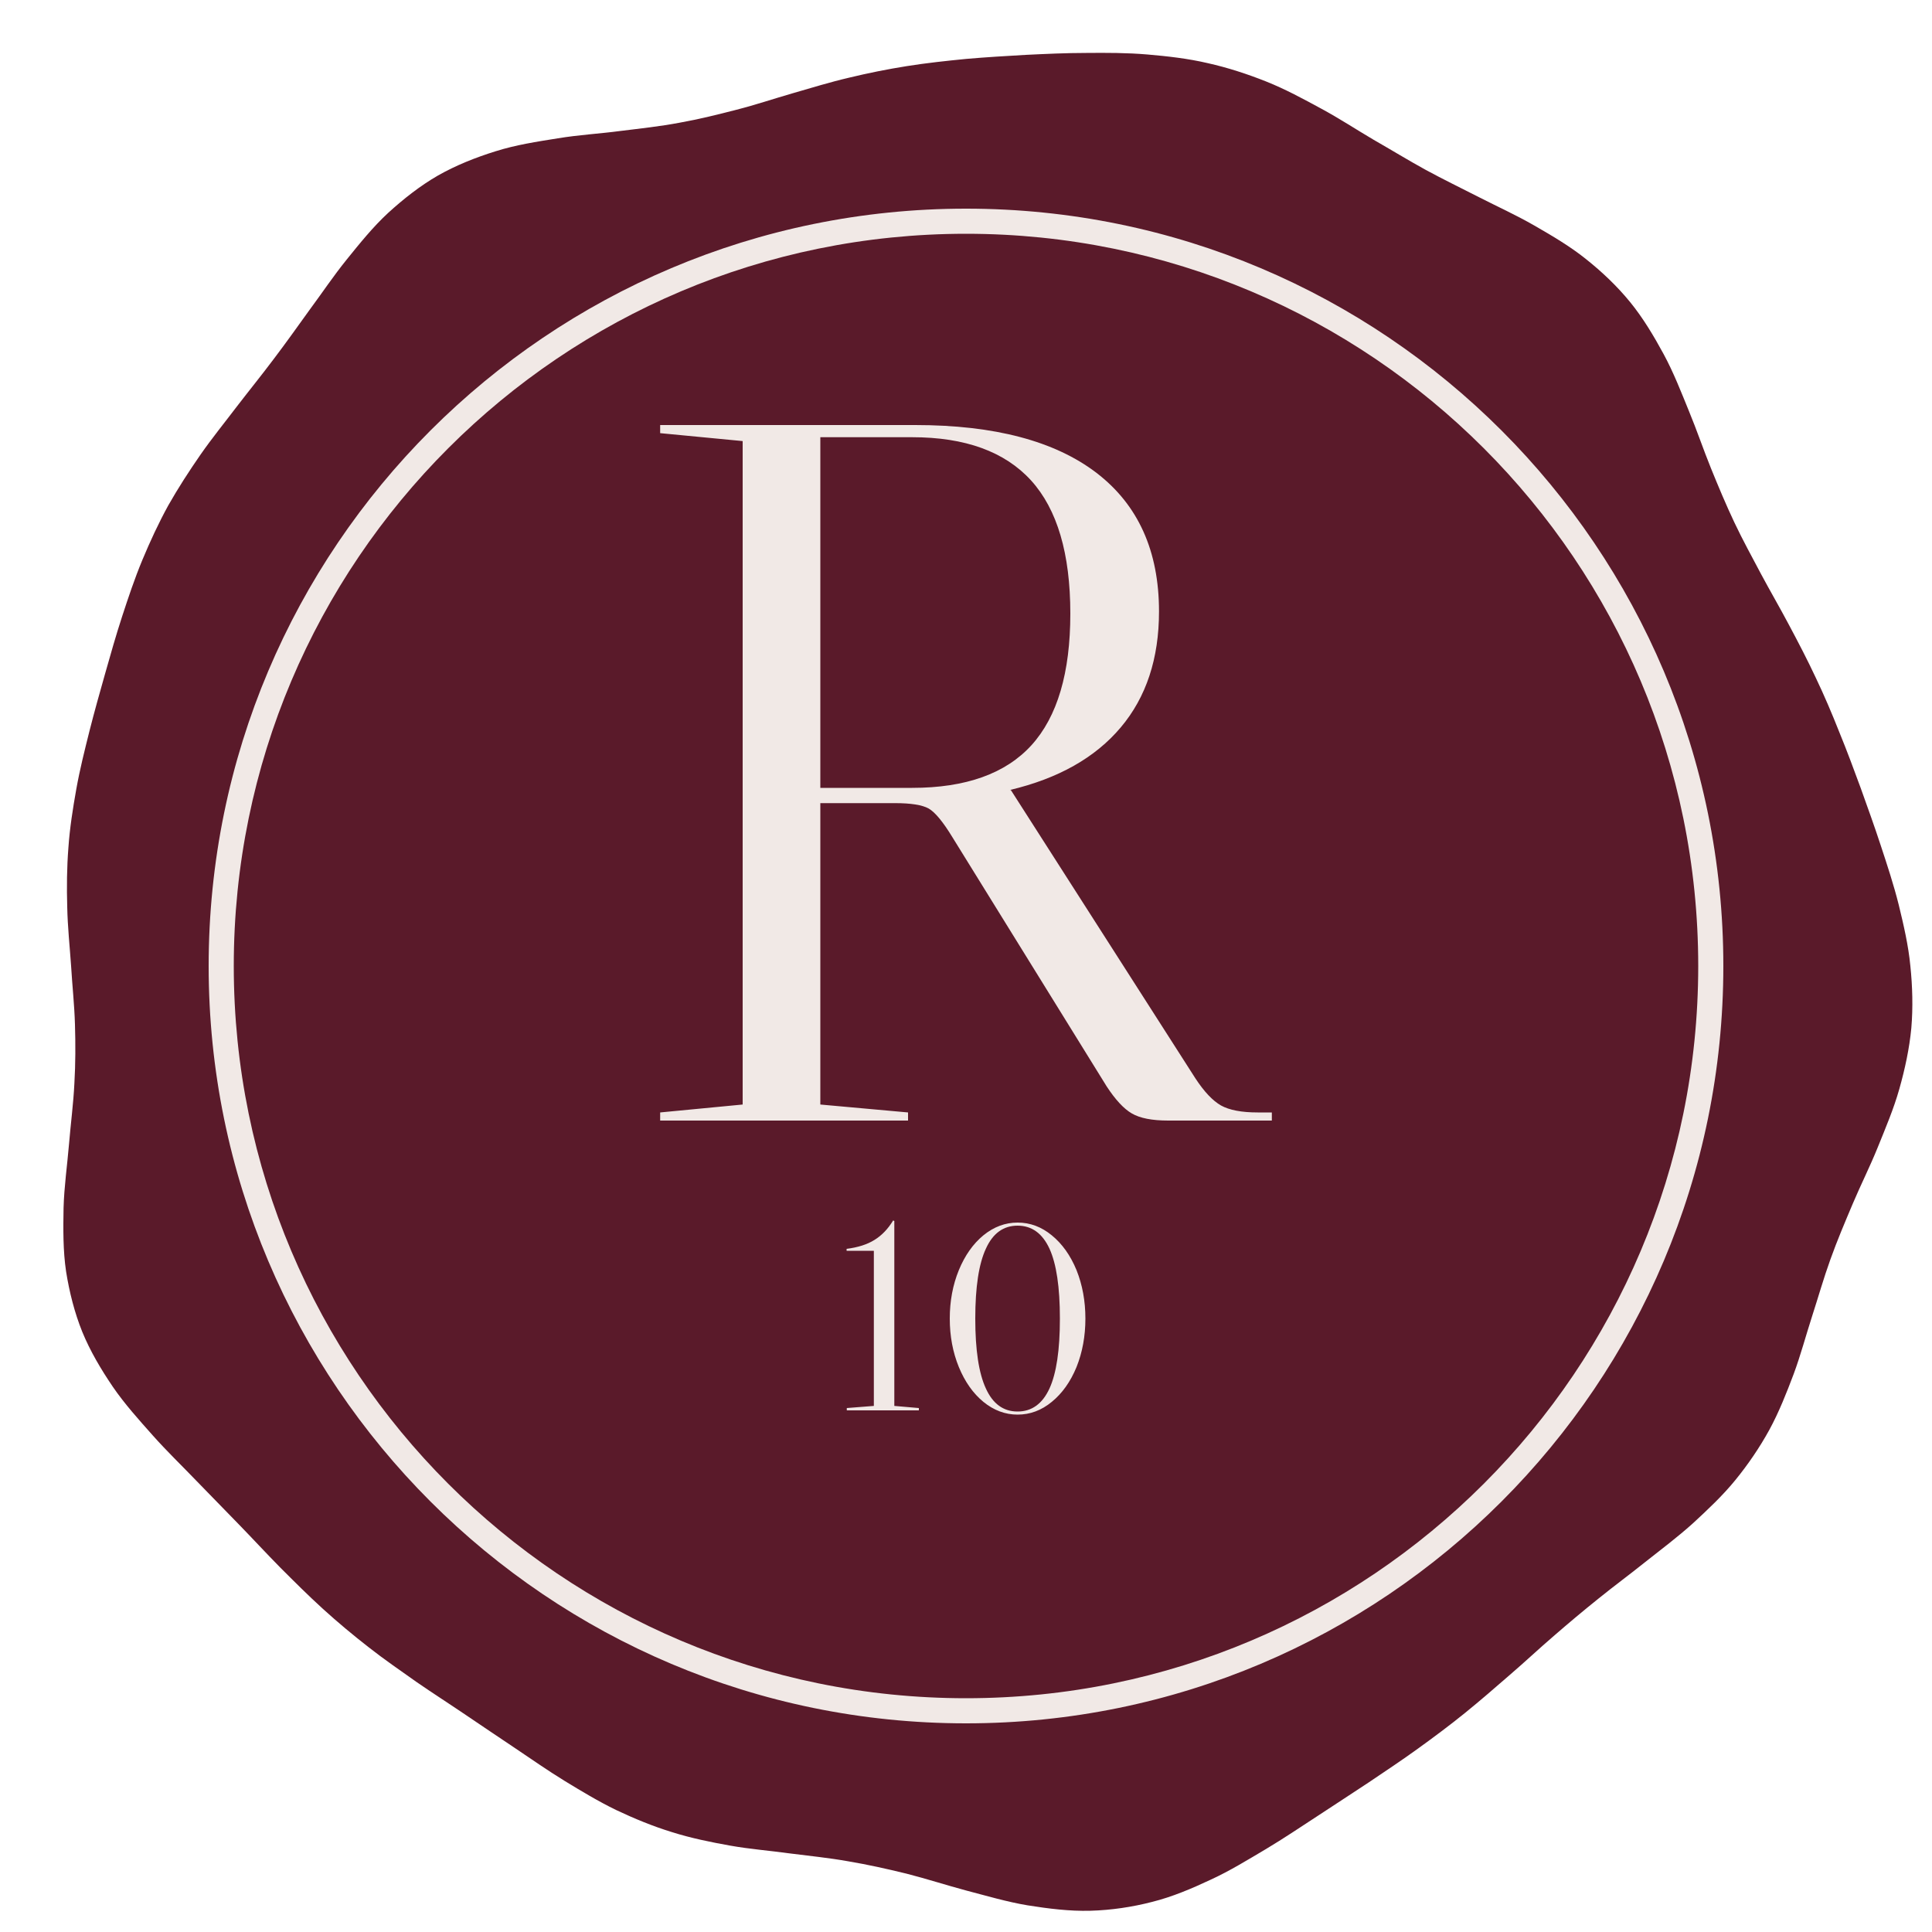
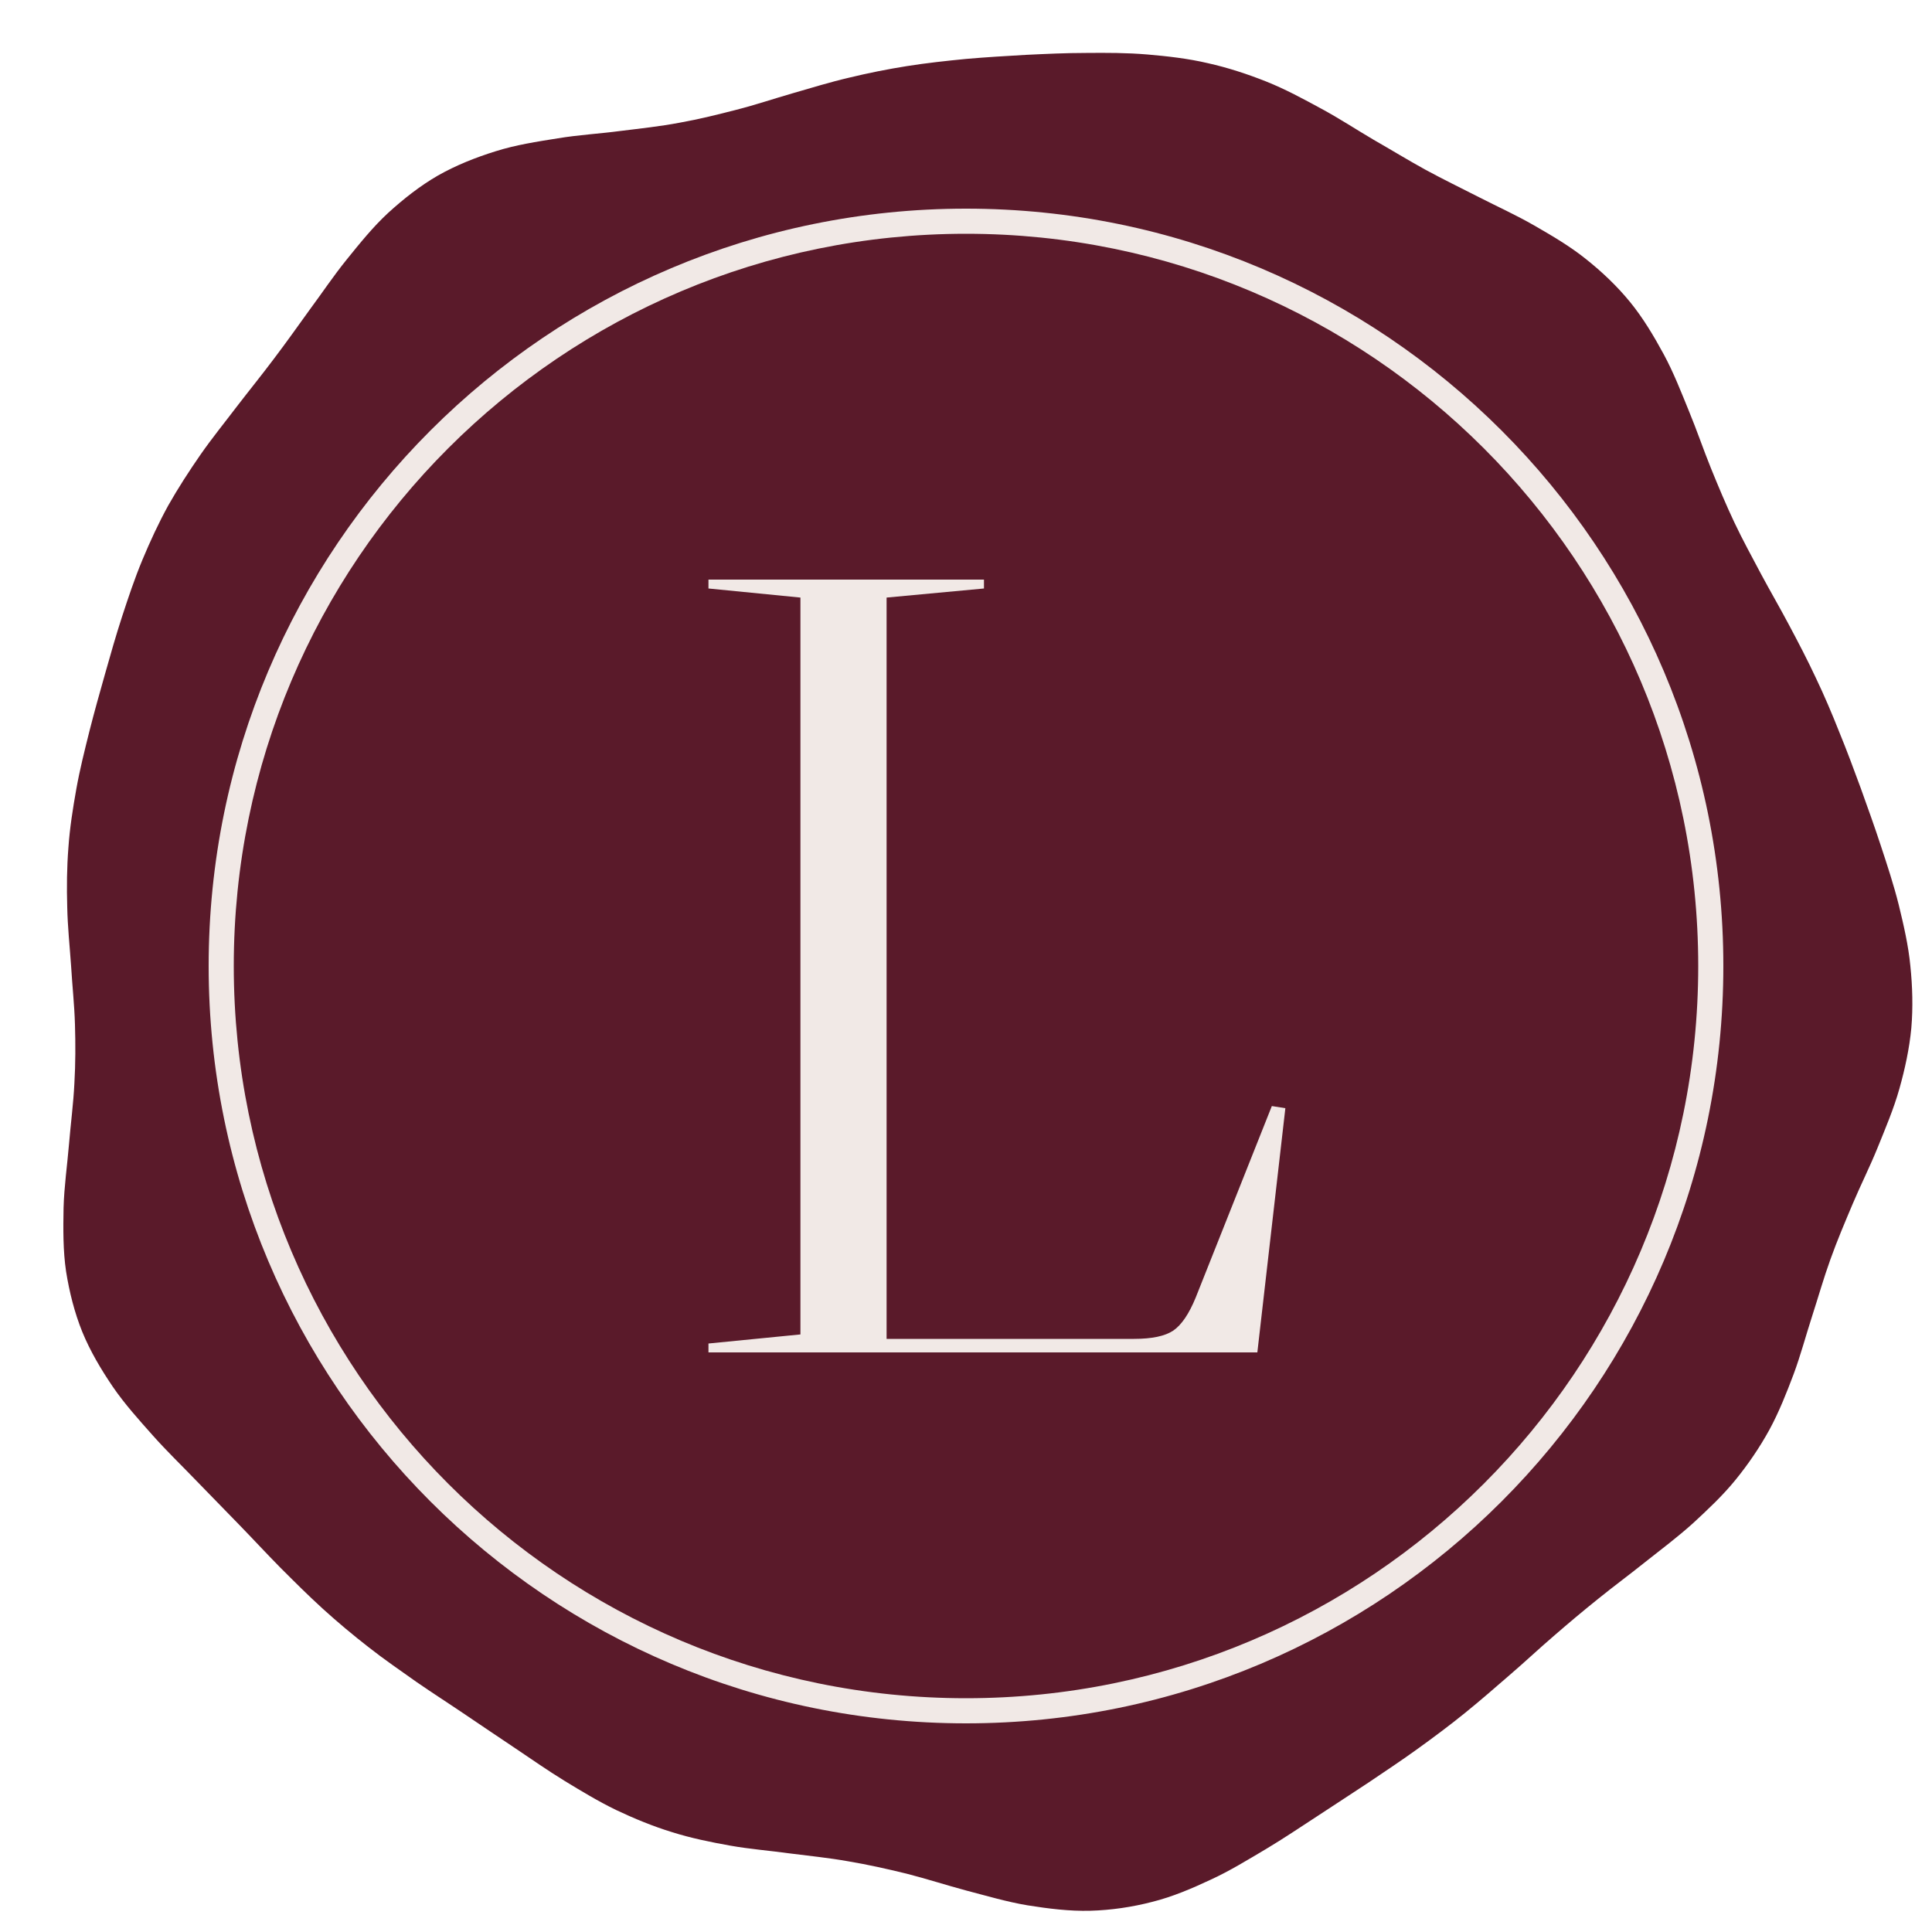
<svg xmlns="http://www.w3.org/2000/svg" viewBox="0 0 100 100">
  <path fill="#5A1A2A" d="M98.88 50C98.99 51.06 99.02 52.15 98.93 53.21C98.83 54.27 98.6 55.33 98.31 56.36C98.02 57.39 97.59 58.4 97.19 59.39C96.79 60.38 96.31 61.33 95.9 62.3C95.49 63.27 95.09 64.21 94.74 65.19C94.39 66.16 94.11 67.15 93.79 68.14C93.47 69.13 93.2 70.15 92.84 71.12C92.47 72.1 92.08 73.09 91.58 74.01C91.08 74.92 90.48 75.8 89.82 76.61C89.16 77.42 88.38 78.15 87.61 78.86C86.83 79.56 85.98 80.2 85.17 80.84C84.36 81.49 83.53 82.1 82.74 82.74C81.94 83.38 81.18 84.02 80.42 84.68C79.65 85.34 78.92 86.03 78.15 86.69C77.39 87.35 76.62 88.02 75.83 88.66C75.04 89.3 74.22 89.91 73.39 90.51C72.56 91.11 71.7 91.68 70.84 92.26C69.98 92.83 69.1 93.4 68.22 93.98C67.33 94.56 66.44 95.16 65.52 95.71C64.59 96.26 63.65 96.84 62.67 97.29C61.69 97.75 60.68 98.18 59.64 98.44C58.6 98.71 57.51 98.87 56.44 98.9C55.36 98.93 54.26 98.79 53.19 98.62C52.11 98.44 51.04 98.12 50 97.85C48.96 97.57 47.94 97.24 46.92 96.98C45.9 96.73 44.91 96.51 43.9 96.34C42.89 96.16 41.88 96.06 40.86 95.93C39.85 95.79 38.81 95.71 37.8 95.53C36.79 95.35 35.76 95.14 34.78 94.83C33.8 94.53 32.83 94.13 31.9 93.69C30.97 93.24 30.08 92.7 29.21 92.17C28.33 91.63 27.49 91.04 26.64 90.47C25.78 89.9 24.95 89.33 24.1 88.76C23.26 88.19 22.4 87.64 21.56 87.06C20.73 86.47 19.88 85.89 19.08 85.26C18.27 84.63 17.48 83.97 16.72 83.28C15.96 82.59 15.23 81.86 14.5 81.13C13.78 80.4 13.08 79.64 12.35 78.89C11.62 78.14 10.89 77.39 10.15 76.63C9.41 75.86 8.63 75.11 7.91 74.3C7.19 73.49 6.45 72.67 5.84 71.78C5.23 70.88 4.67 69.94 4.26 68.94C3.86 67.95 3.59 66.88 3.42 65.81C3.26 64.74 3.27 63.61 3.29 62.52C3.32 61.42 3.48 60.31 3.57 59.24C3.66 58.16 3.8 57.11 3.85 56.08C3.91 55.04 3.91 54.04 3.88 53.02C3.85 52.01 3.74 51.01 3.68 50C3.61 48.99 3.5 47.97 3.48 46.95C3.45 45.93 3.46 44.9 3.54 43.88C3.61 42.86 3.77 41.85 3.95 40.84C4.13 39.83 4.38 38.84 4.63 37.84C4.88 36.85 5.16 35.86 5.44 34.87C5.72 33.88 6 32.89 6.32 31.91C6.64 30.93 6.97 29.94 7.37 28.98C7.77 28.02 8.21 27.07 8.71 26.16C9.22 25.26 9.79 24.38 10.38 23.53C10.97 22.68 11.63 21.87 12.26 21.04C12.89 20.22 13.54 19.42 14.17 18.58C14.8 17.75 15.41 16.89 16.03 16.03C16.66 15.18 17.26 14.28 17.94 13.44C18.61 12.61 19.3 11.75 20.09 11.02C20.88 10.3 21.74 9.62 22.66 9.09C23.59 8.56 24.62 8.15 25.65 7.83C26.69 7.5 27.8 7.33 28.87 7.16C29.95 6.98 31.05 6.92 32.1 6.78C33.15 6.65 34.18 6.54 35.18 6.35C36.19 6.17 37.15 5.93 38.12 5.68C39.1 5.43 40.05 5.11 41.02 4.83C41.99 4.55 42.96 4.25 43.95 4.02C44.94 3.78 45.94 3.58 46.95 3.42C47.96 3.26 48.98 3.15 50 3.05C51.02 2.96 52.05 2.9 53.09 2.84C54.13 2.79 55.17 2.74 56.22 2.74C57.27 2.73 58.34 2.73 59.39 2.82C60.44 2.91 61.5 3.03 62.52 3.27C63.55 3.5 64.56 3.83 65.54 4.22C66.52 4.61 67.46 5.12 68.38 5.62C69.31 6.12 70.19 6.7 71.09 7.23C72 7.75 72.88 8.29 73.79 8.79C74.71 9.29 75.64 9.74 76.58 10.22C77.52 10.7 78.49 11.14 79.41 11.67C80.33 12.2 81.27 12.75 82.09 13.41C82.92 14.07 83.7 14.81 84.37 15.63C85.04 16.45 85.6 17.39 86.11 18.33C86.62 19.27 87.02 20.3 87.42 21.28C87.83 22.27 88.17 23.28 88.56 24.24C88.95 25.2 89.34 26.13 89.77 27.04C90.2 27.95 90.68 28.82 91.15 29.71C91.62 30.59 92.13 31.46 92.6 32.35C93.08 33.25 93.55 34.15 93.98 35.07C94.42 35.99 94.82 36.93 95.2 37.89C95.59 38.84 95.95 39.81 96.31 40.79C96.66 41.77 97.02 42.76 97.35 43.77C97.68 44.77 98.02 45.8 98.28 46.84C98.53 47.87 98.78 48.94 98.88 50Z" />
  <path fill="#F1E9E6" d="M10.8 50A39.2 39.2 0 1 1 89.2 50A39.2 39.2 0 1 1 10.8 50ZM12.1 50A37.9 37.9 0 1 0 87.9 50A37.9 37.9 0 1 0 12.1 50Z" />
-   <path fill="#F1E9E6" d="M65.83 57.58V58H60.46Q59.21 58 58.58 57.63Q57.96 57.27 57.28 56.23L49.3 43.34Q48.57 42.14 48.07 41.85Q47.57 41.57 46.32 41.57H42.46V57.17L47 57.58V58H34.17V57.58L38.44 57.17V22.83L34.17 22.42V22H47.37Q53.52 22 56.76 24.48Q59.99 26.96 59.99 31.65Q59.99 35.3 58.01 37.65Q56.03 40 52.27 40.89H52.32L61.87 55.81Q62.55 56.85 63.2 57.22Q63.85 57.58 65.1 57.58ZM42.46 22.63V40.78H47.21Q51.38 40.78 53.39 38.57Q55.4 36.35 55.4 31.76Q55.4 27.11 53.37 24.87Q51.33 22.63 47.21 22.63Z" />
-   <path fill="#F1E9E6" d="M43.83 72.88V73H47.56V72.88L46.29 72.77V63.2L46.23 63.17Q45.83 63.83 45.26 64.18Q44.7 64.53 43.82 64.64V64.74H45.23V72.77ZM49.16 68.25Q49.16 69.61 49.63 70.76Q50.1 71.9 50.9 72.56Q51.71 73.22 52.67 73.22Q53.64 73.22 54.44 72.56Q55.25 71.9 55.72 70.76Q56.18 69.61 56.18 68.25Q56.18 66.89 55.72 65.74Q55.25 64.6 54.44 63.94Q53.64 63.28 52.67 63.28Q51.71 63.28 50.9 63.94Q50.1 64.6 49.63 65.74Q49.16 66.89 49.16 68.25ZM52.67 63.44Q53.77 63.44 54.32 64.63Q54.86 65.81 54.86 68.25Q54.86 70.69 54.32 71.87Q53.77 73.06 52.67 73.06Q51.57 73.06 51.03 71.87Q50.48 70.69 50.48 68.25Q50.48 65.81 51.03 64.63Q51.57 63.44 52.67 63.44Z" />
+   <path fill="#F1E9E6" d="M41.43 69.07 36.67 69.54V70H65.08L66.53 57.36L65.83 57.25L61.89 67.16Q61.37 68.43 60.73 68.87Q60.09 69.3 58.7 69.3H45.89V30.93L50.93 30.46V30H36.67V30.46L41.43 30.93Z" />
</svg>
